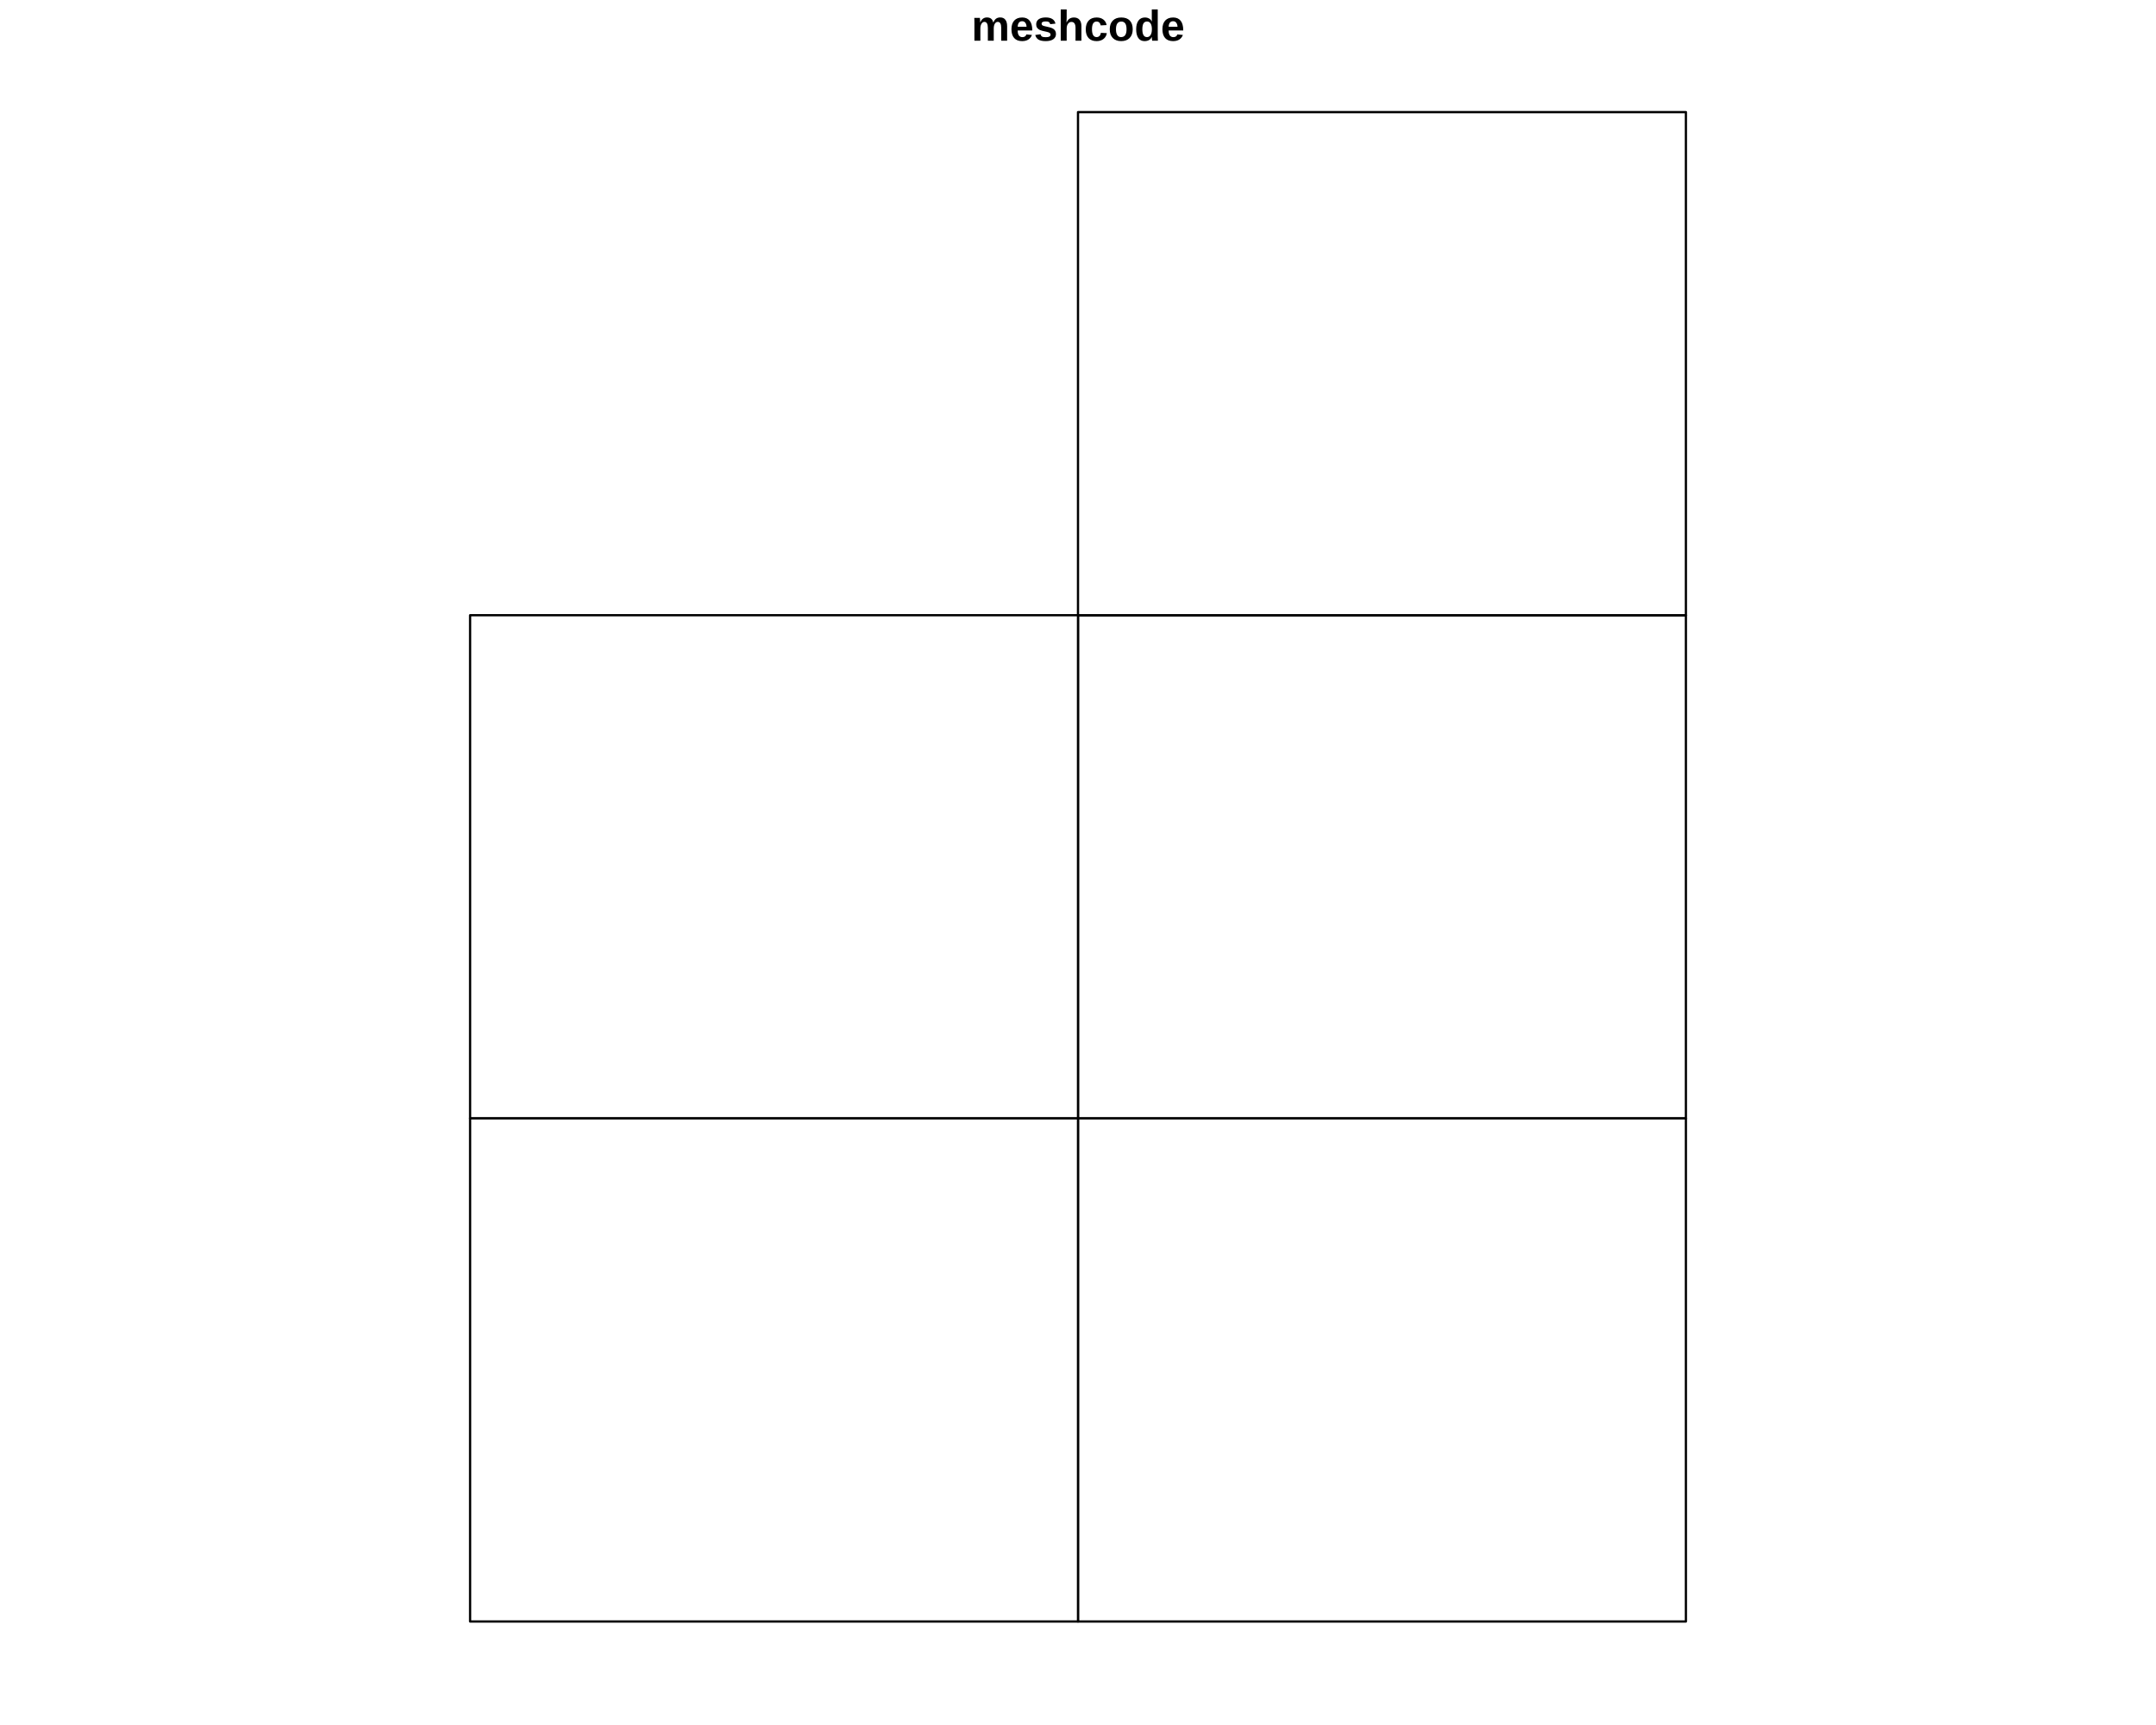
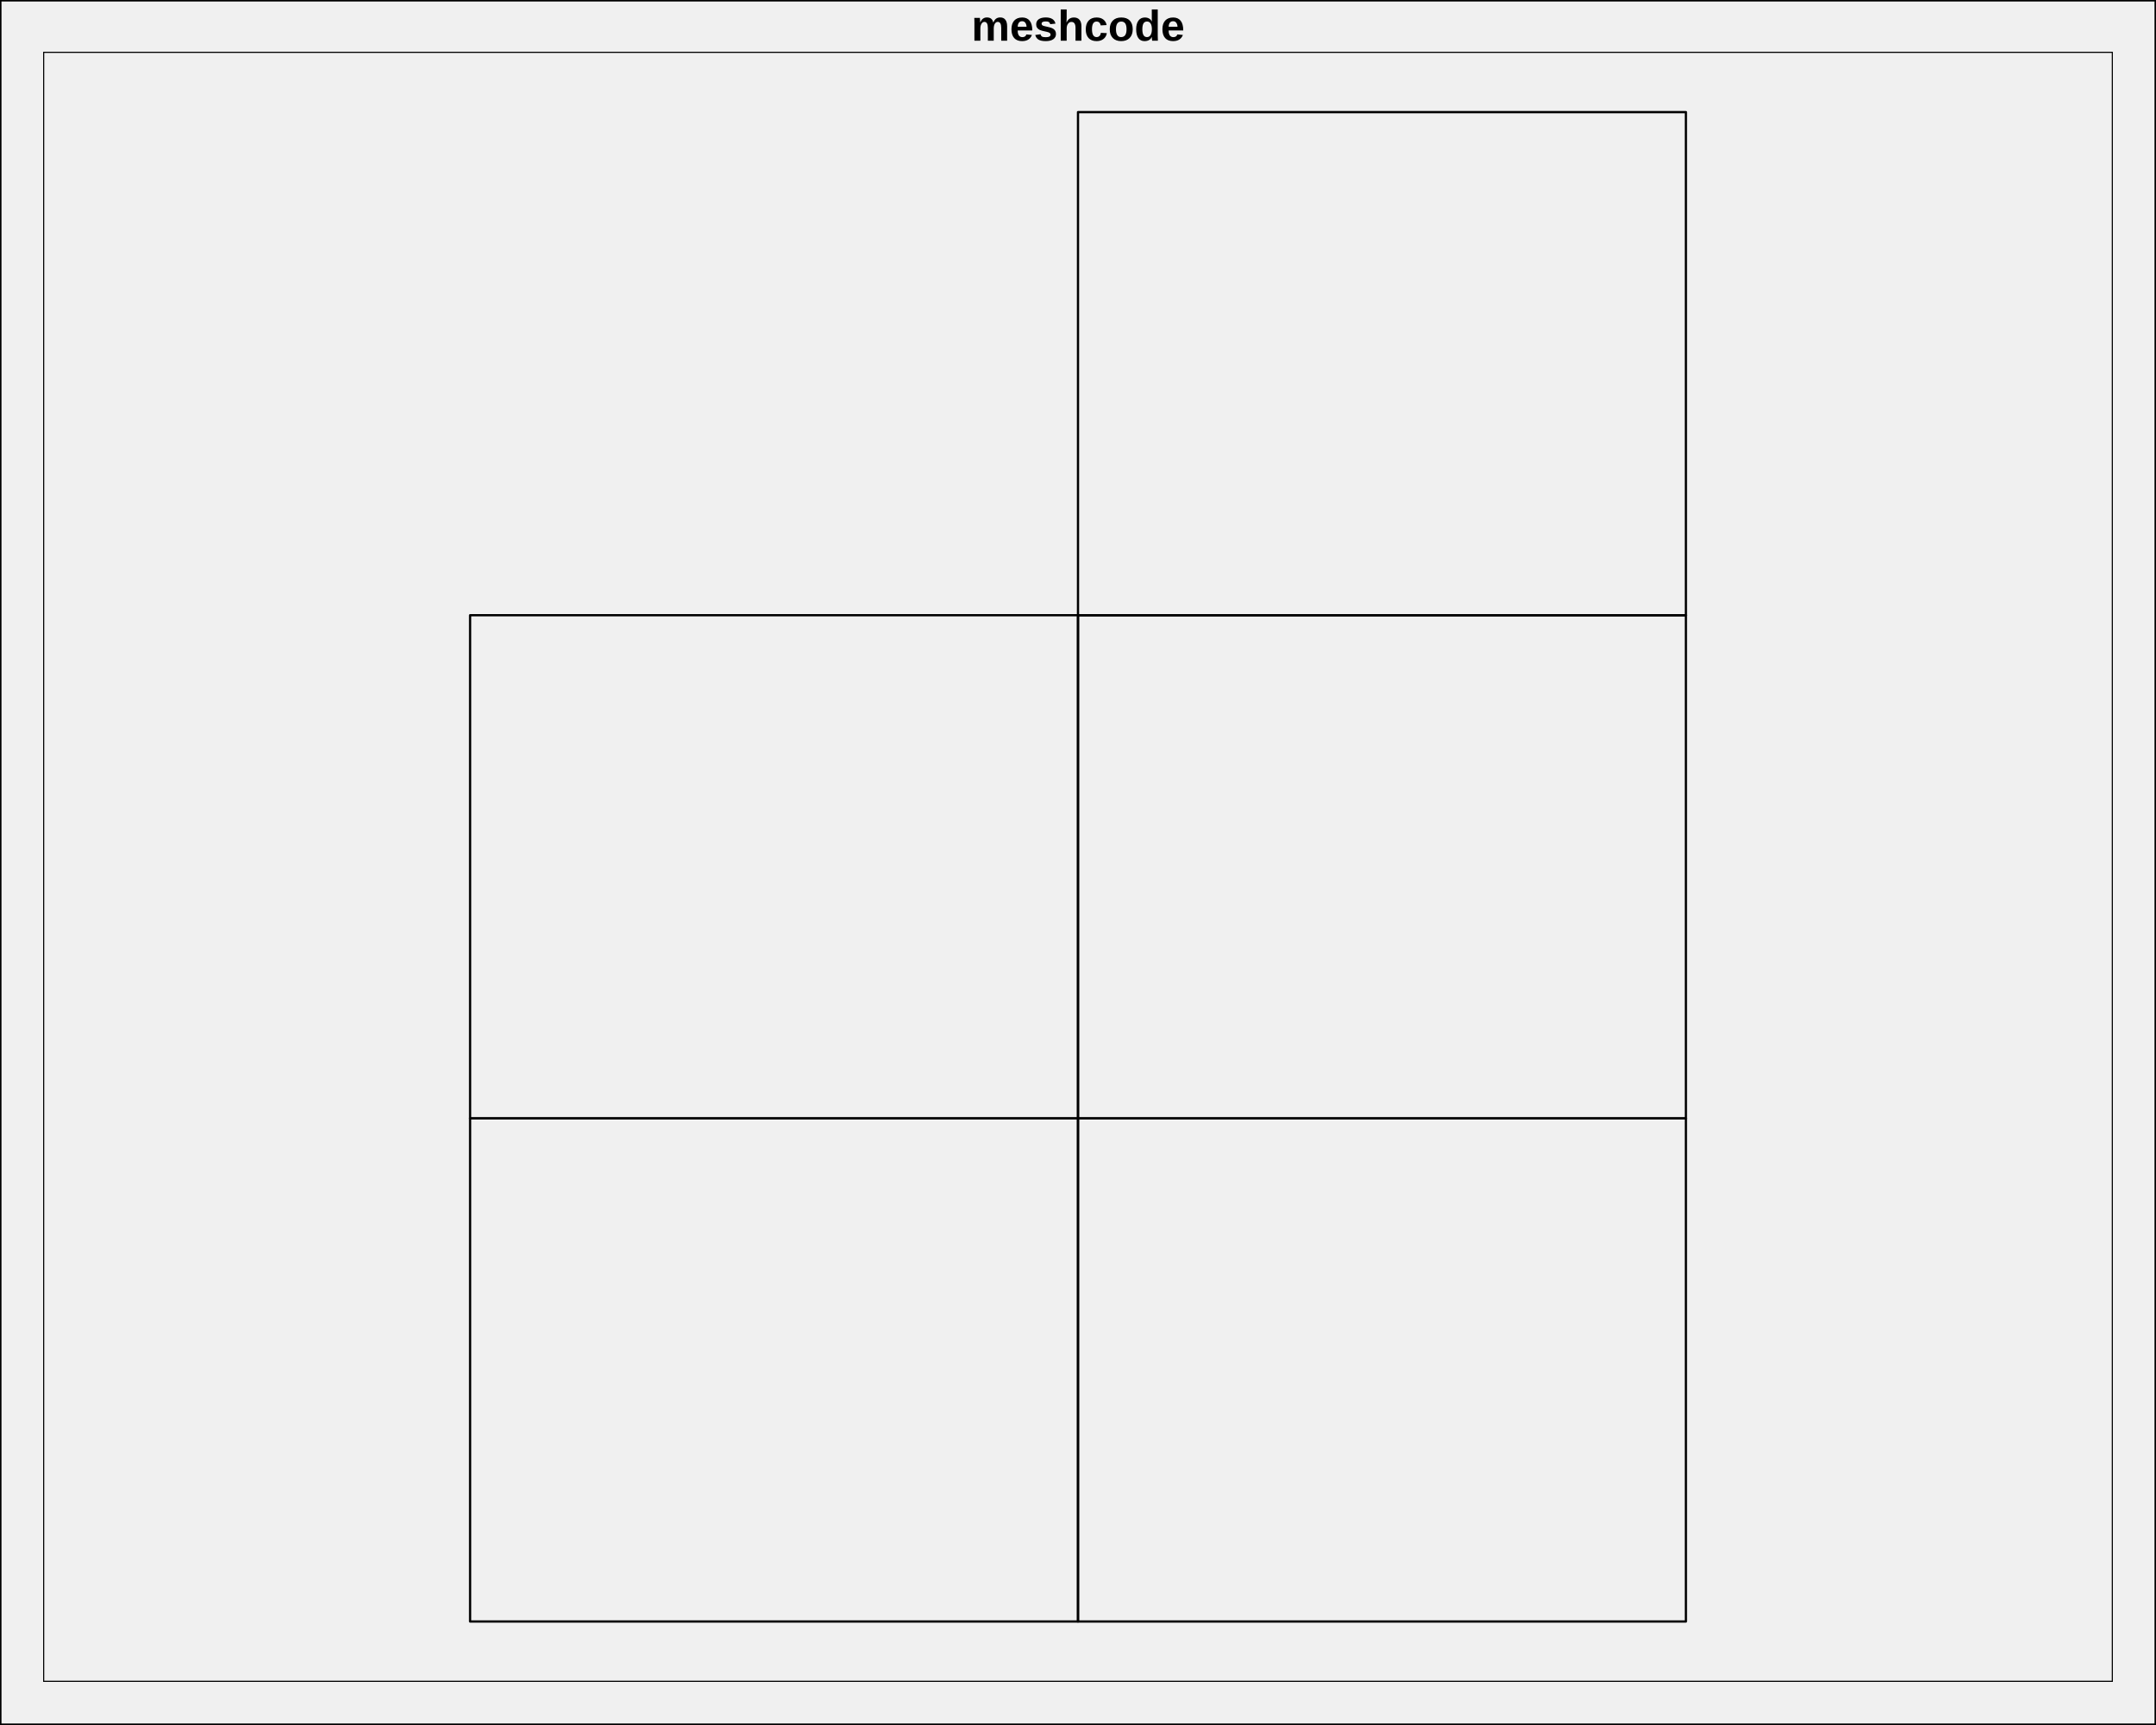
- <svg xmlns="http://www.w3.org/2000/svg" viewBox="0 0 720.00 576.00">
+ <svg xmlns="http://www.w3.org/2000/svg" viewBox="0 0 720 576">
  <defs>
-     <style type="text/css">
-     line, polyline, polygon, path, rect, circle {
-       fill: none;
-       stroke: #000000;
-       stroke-linecap: round;
-       stroke-linejoin: round;
-       stroke-miterlimit: 10.00;
-     }
-   </style>
+     <style type="text/css">path,rect{fill:none;stroke:#000;stroke-linecap:round;stroke-linejoin:round;stroke-miterlimit:10}</style>
  </defs>
-   <rect width="100%" height="100%" style="stroke: none; fill: #FFFFFF;" />
+   <rect width="100%" height="100%" fill="#FFF" stroke="none" />
  <defs>
    <clipPath id="cpMTQuNDB8NzA1LjYwfDU2MS42MHwxNy4yOA==">
-       <rect x="14.40" y="17.28" width="691.20" height="544.32" />
+       <rect width="691.2" height="544.32" x="14.4" y="17.28" />
    </clipPath>
  </defs>
-   <rect x="14.40" y="17.28" width="691.20" height="544.32" style="stroke-width: 0.75; stroke: #FFFFFF; fill: #FFFFFF;" clip-path="url(#cpMTQuNDB8NzA1LjYwfDU2MS42MHwxNy4yOA==)" />
-   <path d="M 360.00 373.44 L 563.01 373.44 L 563.01 205.44 L 360.00 205.44 L 360.00 373.44 Z" style="fill-rule: evenodd; fill: #FFFFFF; stroke-width: 0.75;" clip-path="url(#cpMTQuNDB8NzA1LjYwfDU2MS42MHwxNy4yOA==)" />
-   <path d="M 360.00 205.44 L 563.01 205.44 L 563.01 37.44 L 360.00 37.44 L 360.00 205.44 Z" style="fill-rule: evenodd; fill: #FFFFFF; stroke-width: 0.75;" clip-path="url(#cpMTQuNDB8NzA1LjYwfDU2MS42MHwxNy4yOA==)" />
-   <path d="M 156.99 373.44 L 360.00 373.44 L 360.00 205.44 L 156.99 205.44 L 156.99 373.44 Z" style="fill-rule: evenodd; fill: #FFFFFF; stroke-width: 0.75;" clip-path="url(#cpMTQuNDB8NzA1LjYwfDU2MS42MHwxNy4yOA==)" />
-   <path d="M 360.00 541.44 L 563.01 541.44 L 563.01 373.44 L 360.00 373.44 L 360.00 541.44 Z" style="fill-rule: evenodd; fill: #FFFFFF; stroke-width: 0.75;" clip-path="url(#cpMTQuNDB8NzA1LjYwfDU2MS42MHwxNy4yOA==)" />
-   <path d="M 156.99 541.44 L 360.00 541.44 L 360.00 373.44 L 156.99 373.44 L 156.99 541.44 Z" style="fill-rule: evenodd; fill: #FFFFFF; stroke-width: 0.75;" clip-path="url(#cpMTQuNDB8NzA1LjYwfDU2MS42MHwxNy4yOA==)" />
+   <rect width="691.2" height="544.32" x="14.4" y="17.28" fill="#FFF" stroke="#FFF" stroke-width=".75" clip-path="url(#cpMTQuNDB8NzA1LjYwfDU2MS42MHwxNy4yOA==)" />
+   <path fill="#FFF" fill-rule="evenodd" stroke-width=".75" d="M 360.00 373.44 L 563.01 373.44 L 563.01 205.44 L 360.00 205.44 L 360.00 373.44 Z" clip-path="url(#cpMTQuNDB8NzA1LjYwfDU2MS42MHwxNy4yOA==)" />
+   <path fill="#FFF" fill-rule="evenodd" stroke-width=".75" d="M 360.00 205.44 L 563.01 205.44 L 563.01 37.44 L 360.00 37.44 L 360.00 205.44 Z" clip-path="url(#cpMTQuNDB8NzA1LjYwfDU2MS42MHwxNy4yOA==)" />
+   <path fill="#FFF" fill-rule="evenodd" stroke-width=".75" d="M 156.99 373.44 L 360.00 373.44 L 360.00 205.44 L 156.99 205.44 L 156.99 373.44 Z" clip-path="url(#cpMTQuNDB8NzA1LjYwfDU2MS42MHwxNy4yOA==)" />
+   <path fill="#FFF" fill-rule="evenodd" stroke-width=".75" d="M 360.00 541.44 L 563.01 541.44 L 563.01 373.44 L 360.00 373.44 L 360.00 541.44 Z" clip-path="url(#cpMTQuNDB8NzA1LjYwfDU2MS42MHwxNy4yOA==)" />
+   <path fill="#FFF" fill-rule="evenodd" stroke-width=".75" d="M 156.99 541.44 L 360.00 541.44 L 360.00 373.44 L 156.99 373.44 L 156.99 541.44 Z" clip-path="url(#cpMTQuNDB8NzA1LjYwfDU2MS42MHwxNy4yOA==)" />
  <defs>
    <clipPath id="cpMC4wMHw3MjAuMDB8NTc2LjAwfDAuMDA=">
-       <rect x="0.00" y="0.00" width="720.00" height="576.00" />
+       <rect width="720" height="576" x="0" y="0" />
    </clipPath>
  </defs>
  <g clip-path="url(#cpMC4wMHw3MjAuMDB8NTc2LjAwfDAuMDA=)">
-     <text x="324.41" y="13.59" style="font-size: 14.40px; font-weight: bold; font-family: Liberation Sans;" textLength="71.19px" lengthAdjust="spacingAndGlyphs">meshcode</text>
+     <text x="324.41" y="13.59" font-family="Liberation Sans" font-size="14.4" font-weight="bold" lengthAdjust="spacingAndGlyphs" textLength="71.19">meshcode</text>
  </g>
  <defs>
    <clipPath id="cpNTkuMDR8Njg5Ljc2fDUwMi41Nnw1OS4wNA==">
-       <rect x="59.04" y="59.04" width="630.72" height="443.52" />
+       <rect width="630.72" height="443.52" x="59.04" y="59.04" />
    </clipPath>
  </defs>
</svg>
